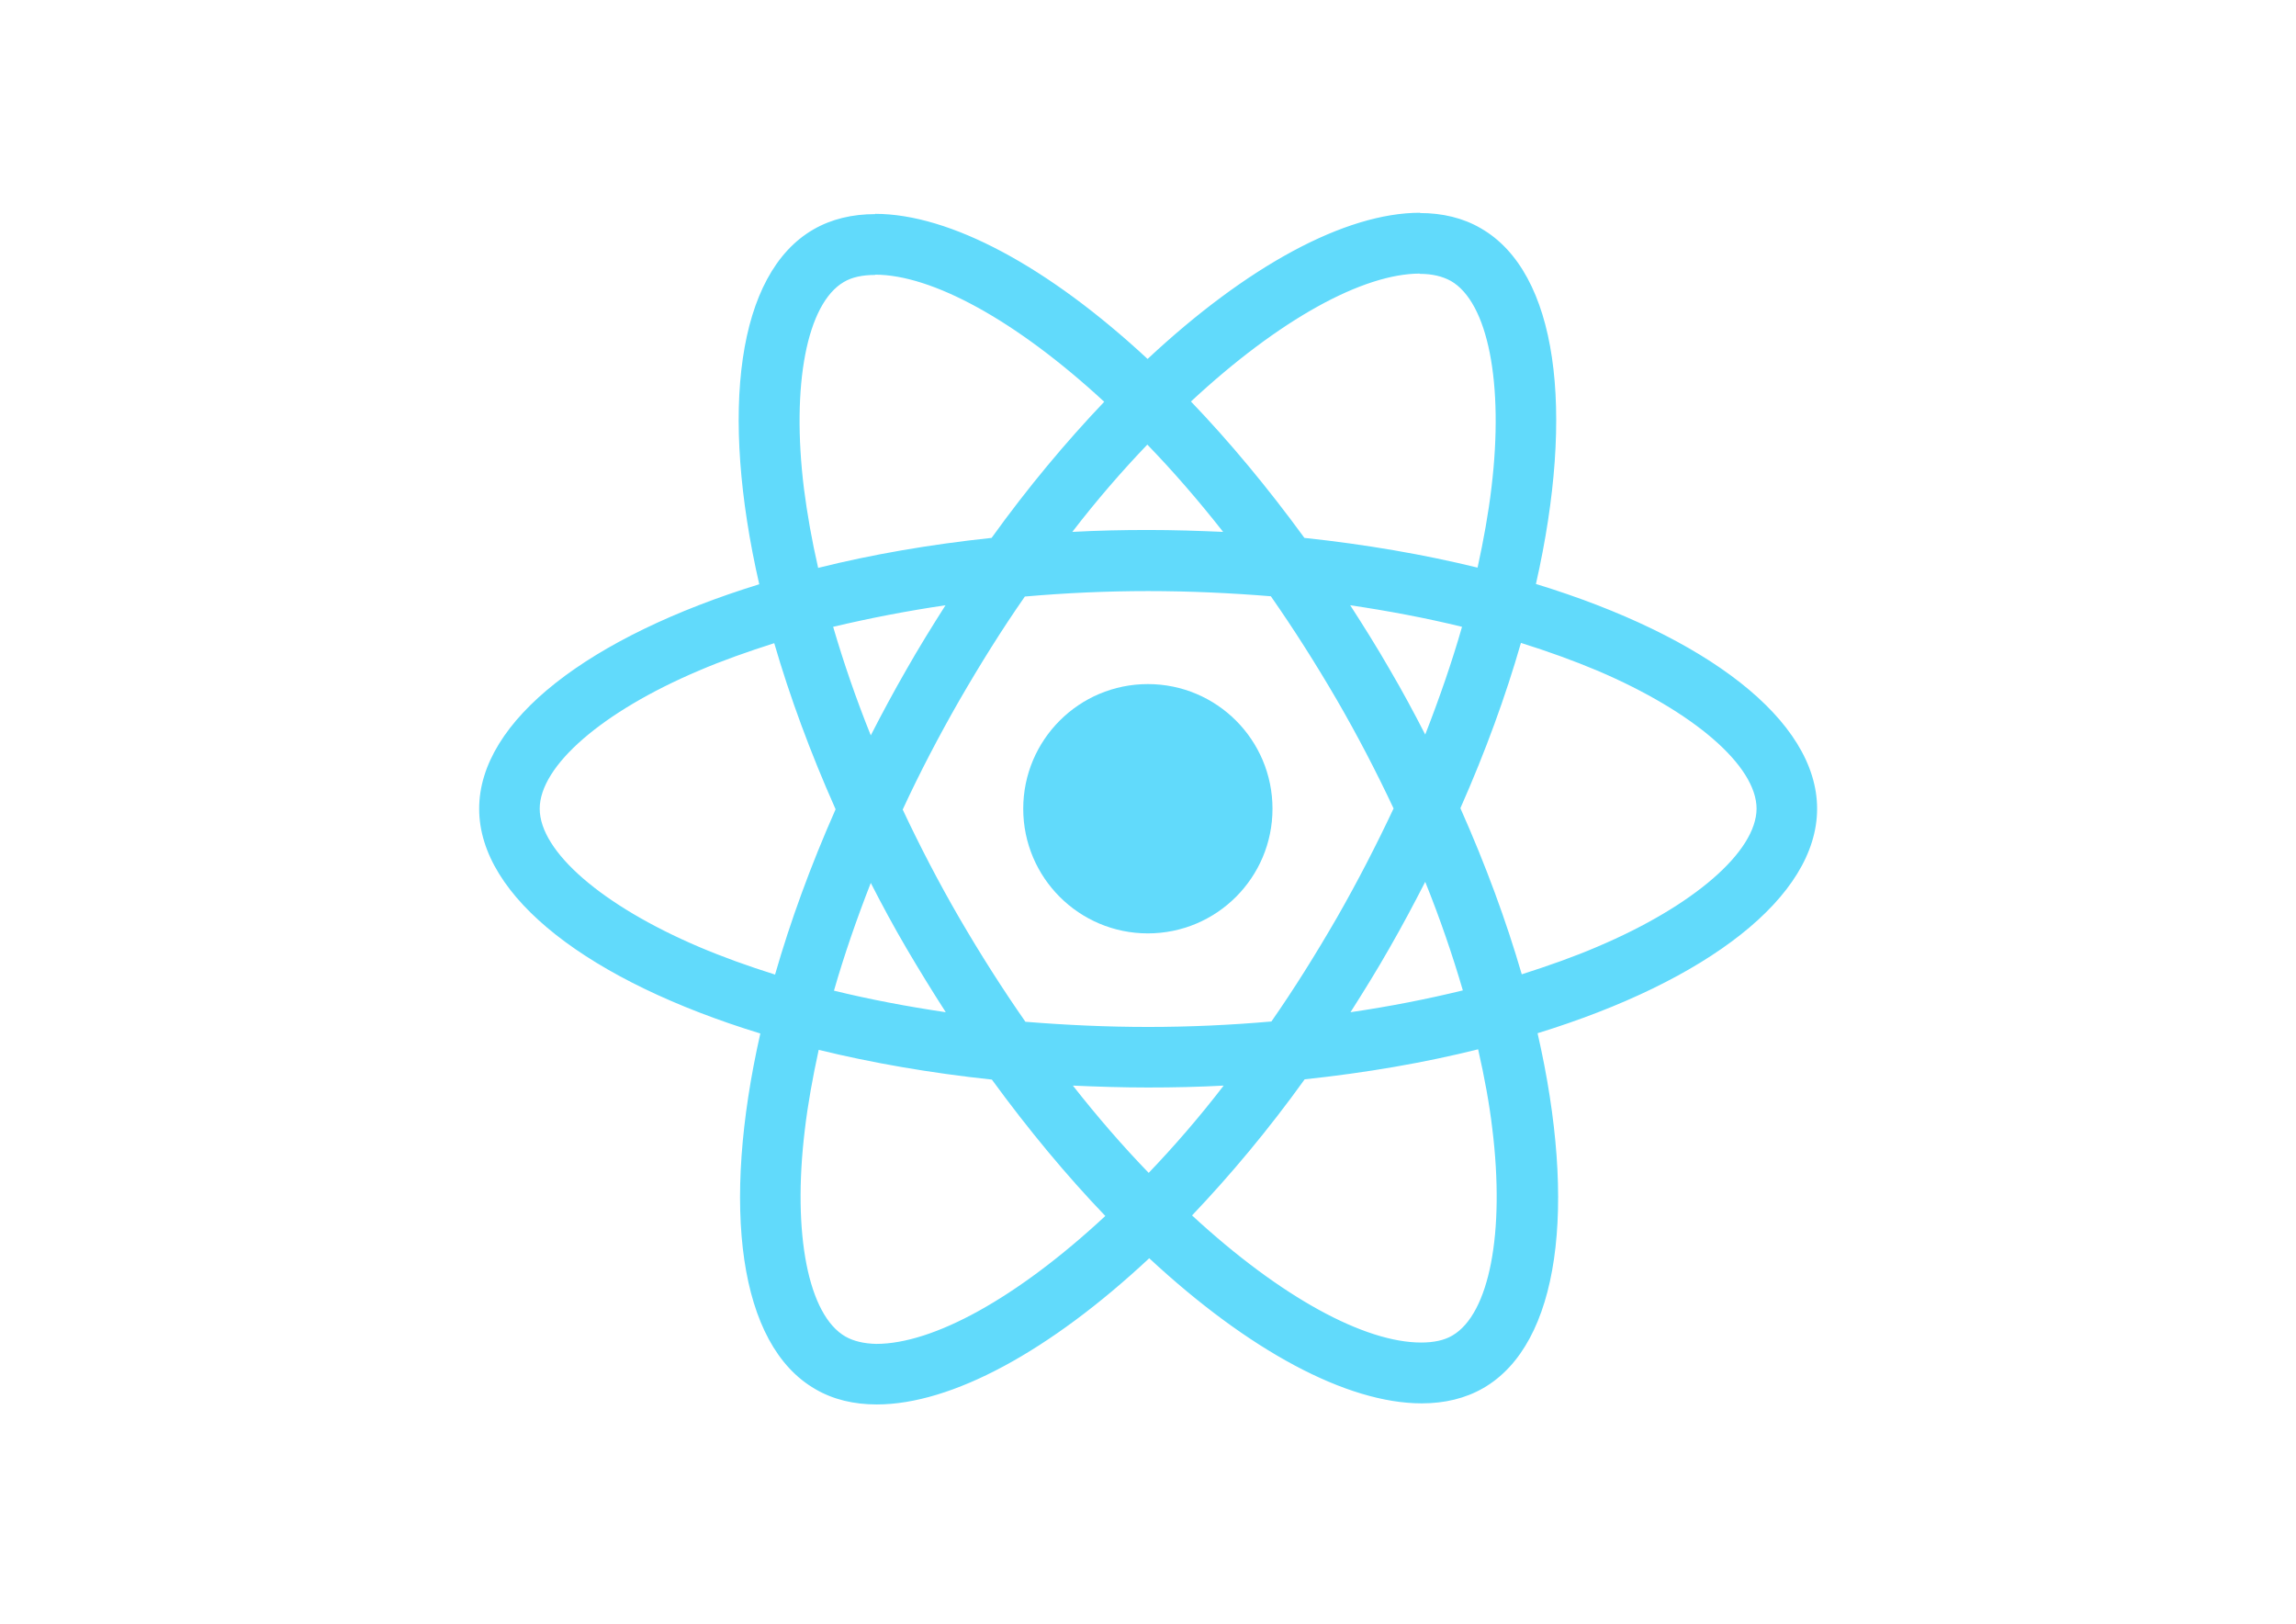
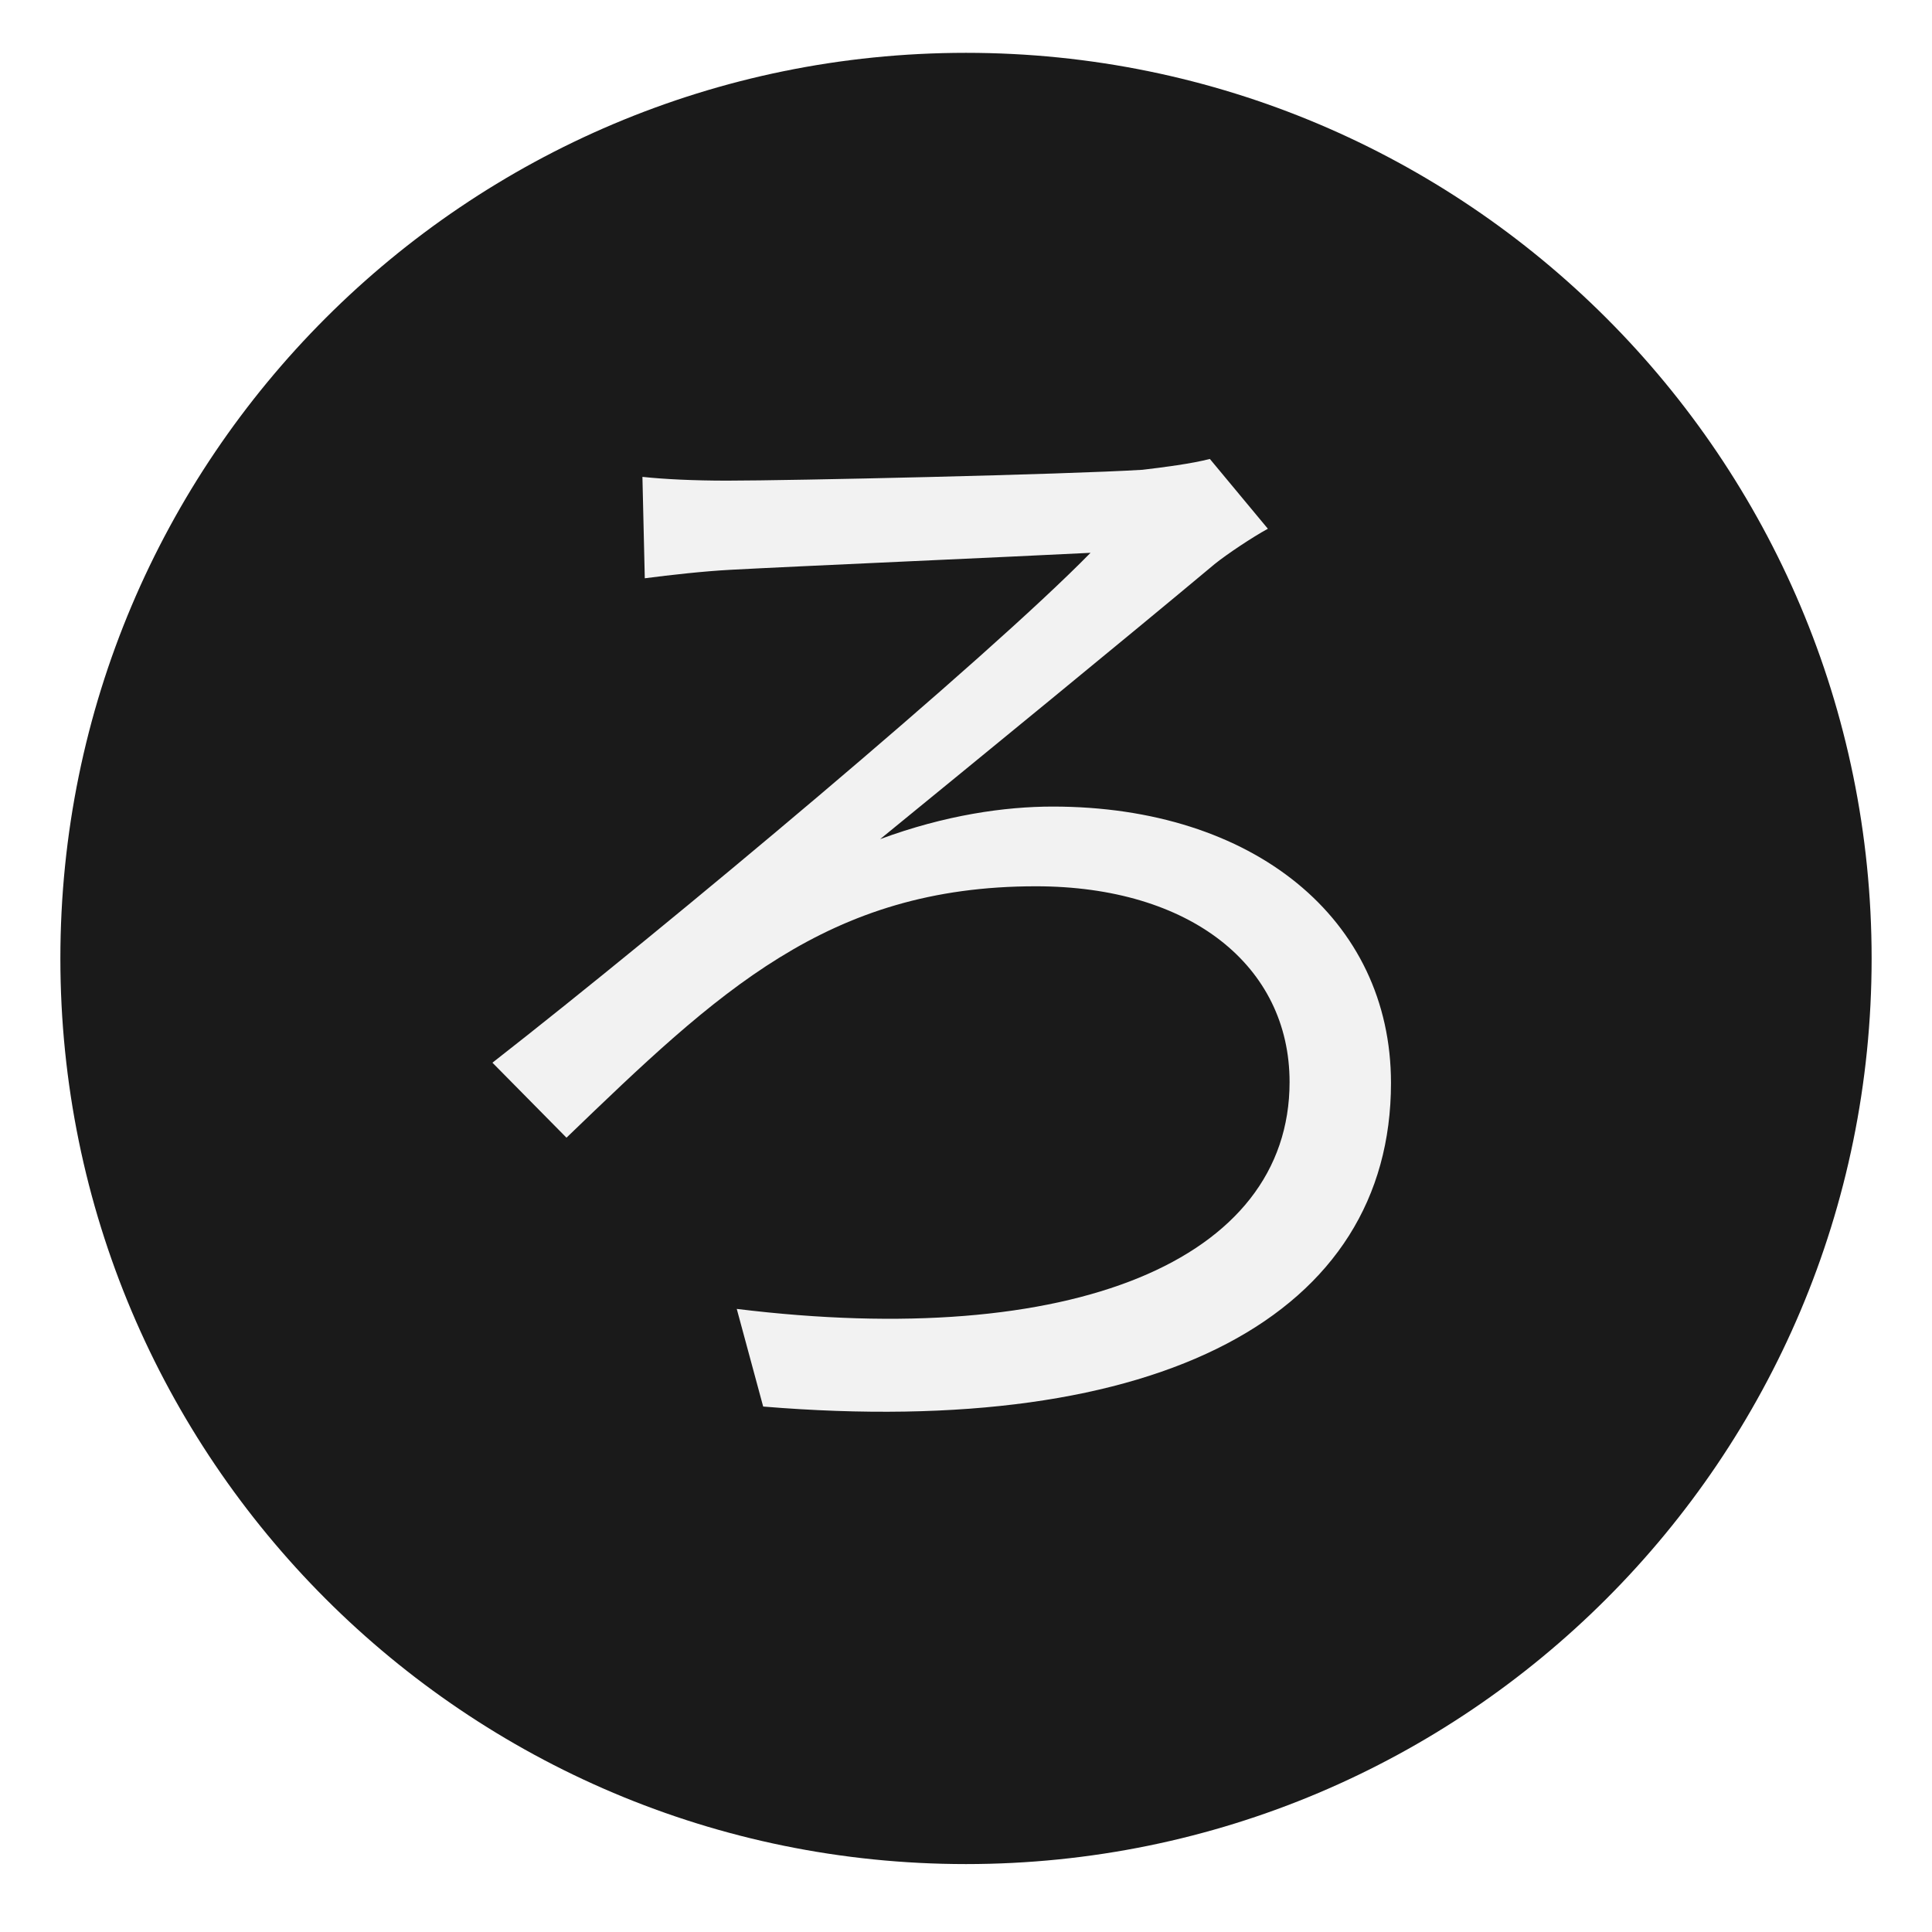
- <svg xmlns="http://www.w3.org/2000/svg" viewBox="0 0 841.9 595.3">
-   <g fill="#61DAFB">
-     <path d="M666.3 296.5c0-32.5-40.7-63.3-103.1-82.4 14.4-63.6 8-114.2-20.2-130.4-6.5-3.8-14.1-5.6-22.4-5.6v22.3c4.6 0 8.3.9 11.4 2.6 13.6 7.8 19.5 37.5 14.9 75.7-1.1 9.4-2.9 19.3-5.1 29.4-19.6-4.8-41-8.5-63.5-10.9-13.5-18.5-27.5-35.3-41.6-50 32.6-30.3 63.2-46.9 84-46.9V78c-27.5 0-63.5 19.6-99.9 53.6-36.4-33.8-72.4-53.2-99.9-53.2v22.3c20.7 0 51.4 16.5 84 46.6-14 14.7-28 31.4-41.3 49.9-22.6 2.4-44 6.1-63.6 11-2.3-10-4-19.7-5.2-29-4.7-38.2 1.1-67.9 14.6-75.8 3-1.8 6.9-2.6 11.5-2.6V78.5c-8.4 0-16 1.8-22.6 5.6-28.1 16.2-34.4 66.7-19.9 130.1-62.2 19.2-102.7 49.9-102.7 82.3 0 32.5 40.7 63.3 103.1 82.4-14.4 63.6-8 114.2 20.2 130.4 6.5 3.8 14.1 5.6 22.5 5.6 27.5 0 63.5-19.6 99.9-53.6 36.4 33.8 72.4 53.2 99.9 53.2 8.4 0 16-1.8 22.6-5.6 28.1-16.2 34.4-66.7 19.9-130.1 62-19.1 102.5-49.9 102.5-82.3zm-130.2-66.7c-3.7 12.9-8.3 26.2-13.5 39.5-4.1-8-8.4-16-13.1-24-4.6-8-9.5-15.8-14.4-23.4 14.2 2.1 27.9 4.7 41 7.9zm-45.8 106.5c-7.8 13.5-15.8 26.3-24.1 38.2-14.9 1.3-30 2-45.2 2-15.1 0-30.2-.7-45-1.9-8.3-11.9-16.4-24.6-24.2-38-7.6-13.1-14.5-26.4-20.8-39.8 6.2-13.4 13.2-26.8 20.7-39.9 7.8-13.5 15.8-26.3 24.1-38.2 14.9-1.3 30-2 45.2-2 15.1 0 30.2.7 45 1.9 8.3 11.9 16.4 24.6 24.2 38 7.6 13.1 14.5 26.4 20.8 39.8-6.3 13.4-13.2 26.8-20.7 39.9zm32.3-13c5.4 13.4 10 26.8 13.8 39.8-13.1 3.2-26.9 5.9-41.2 8 4.9-7.7 9.8-15.6 14.4-23.7 4.6-8 8.9-16.1 13-24.1zM421.2 430c-9.3-9.6-18.6-20.3-27.8-32 9 .4 18.2.7 27.5.7 9.4 0 18.7-.2 27.8-.7-9 11.7-18.3 22.4-27.5 32zm-74.4-58.9c-14.2-2.1-27.9-4.7-41-7.9 3.7-12.9 8.3-26.2 13.5-39.5 4.1 8 8.4 16 13.1 24 4.7 8 9.5 15.8 14.4 23.4zM420.7 163c9.3 9.6 18.6 20.3 27.8 32-9-.4-18.2-.7-27.5-.7-9.4 0-18.7.2-27.8.7 9-11.7 18.3-22.4 27.5-32zm-74 58.9c-4.9 7.7-9.8 15.6-14.4 23.7-4.6 8-8.9 16-13 24-5.4-13.4-10-26.8-13.8-39.8 13.1-3.1 26.9-5.8 41.2-7.9zm-90.5 125.2c-35.4-15.1-58.3-34.9-58.3-50.6 0-15.7 22.9-35.6 58.3-50.6 8.6-3.7 18-7 27.7-10.1 5.7 19.6 13.2 40 22.5 60.9-9.2 20.8-16.6 41.1-22.2 60.6-9.9-3.1-19.3-6.5-28-10.2zM310 490c-13.6-7.8-19.5-37.5-14.9-75.7 1.1-9.4 2.9-19.3 5.1-29.4 19.6 4.8 41 8.5 63.5 10.9 13.5 18.5 27.5 35.3 41.6 50-32.6 30.3-63.2 46.9-84 46.9-4.5-.1-8.3-1-11.3-2.7zm237.2-76.2c4.7 38.2-1.1 67.9-14.6 75.8-3 1.8-6.9 2.6-11.5 2.6-20.7 0-51.4-16.5-84-46.6 14-14.7 28-31.4 41.3-49.9 22.6-2.4 44-6.1 63.6-11 2.3 10.1 4.1 19.8 5.2 29.1zm38.5-66.7c-8.6 3.7-18 7-27.7 10.1-5.7-19.6-13.2-40-22.5-60.9 9.2-20.8 16.6-41.1 22.2-60.6 9.9 3.1 19.3 6.5 28.1 10.2 35.4 15.1 58.3 34.9 58.3 50.6-.1 15.7-23 35.6-58.4 50.6zM320.8 78.4z" />
-     <circle cx="420.9" cy="296.5" r="45.7" />
-     <path d="M520.5 78.1z" />
+ <svg xmlns="http://www.w3.org/2000/svg" width="64px" height="64px" viewBox="0 0 64 64" version="1.1" id="SVGRoot">
+   <defs id="defs38" />
+   <g id="layer1">
+     <circle style="opacity:1;fill:#1a1a1a" id="path55" cx="32" cy="31.75" r="30" />
+     <text xml:space="preserve" style="font-style:normal;font-weight:normal;font-size:40px;line-height:1.25;font-family:sans-serif;letter-spacing:0px;word-spacing:0px;fill:#f2f2f2;fill-opacity:1;stroke:none" x="12" y="45" id="text53">
+       <tspan id="tspan51" x="12" y="45">ろ</tspan>
+     </text>
  </g>
</svg>
